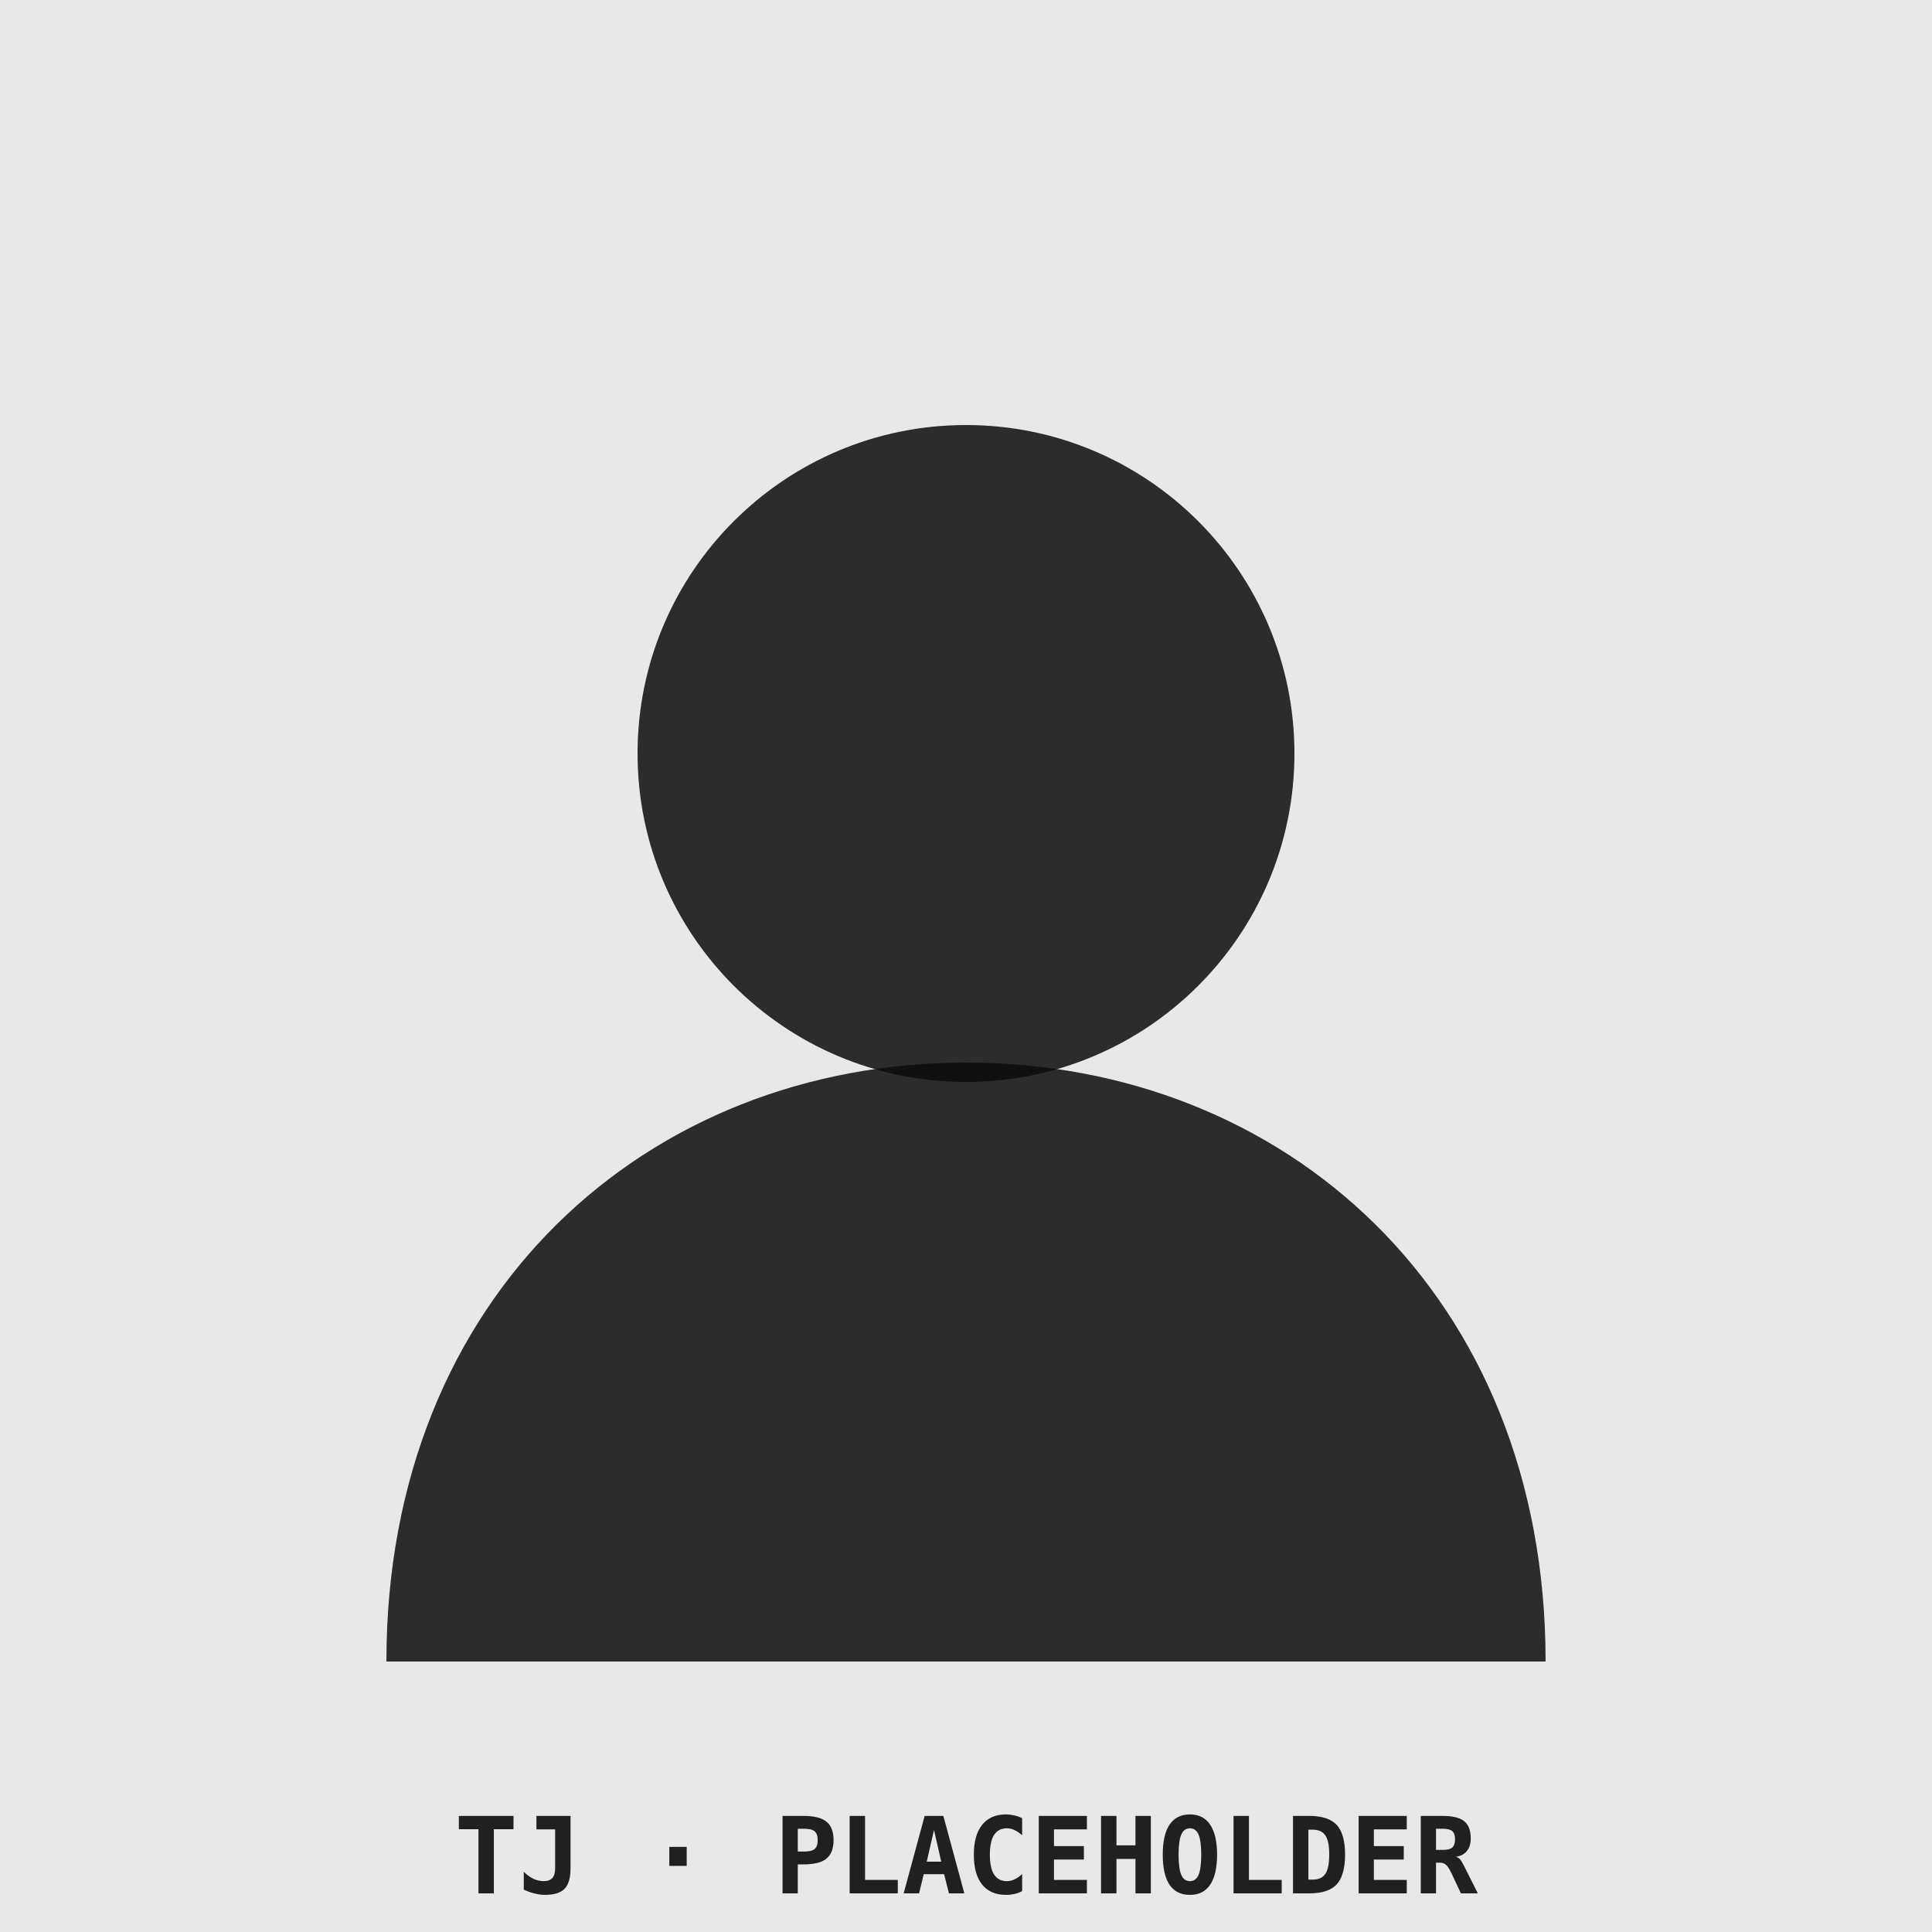
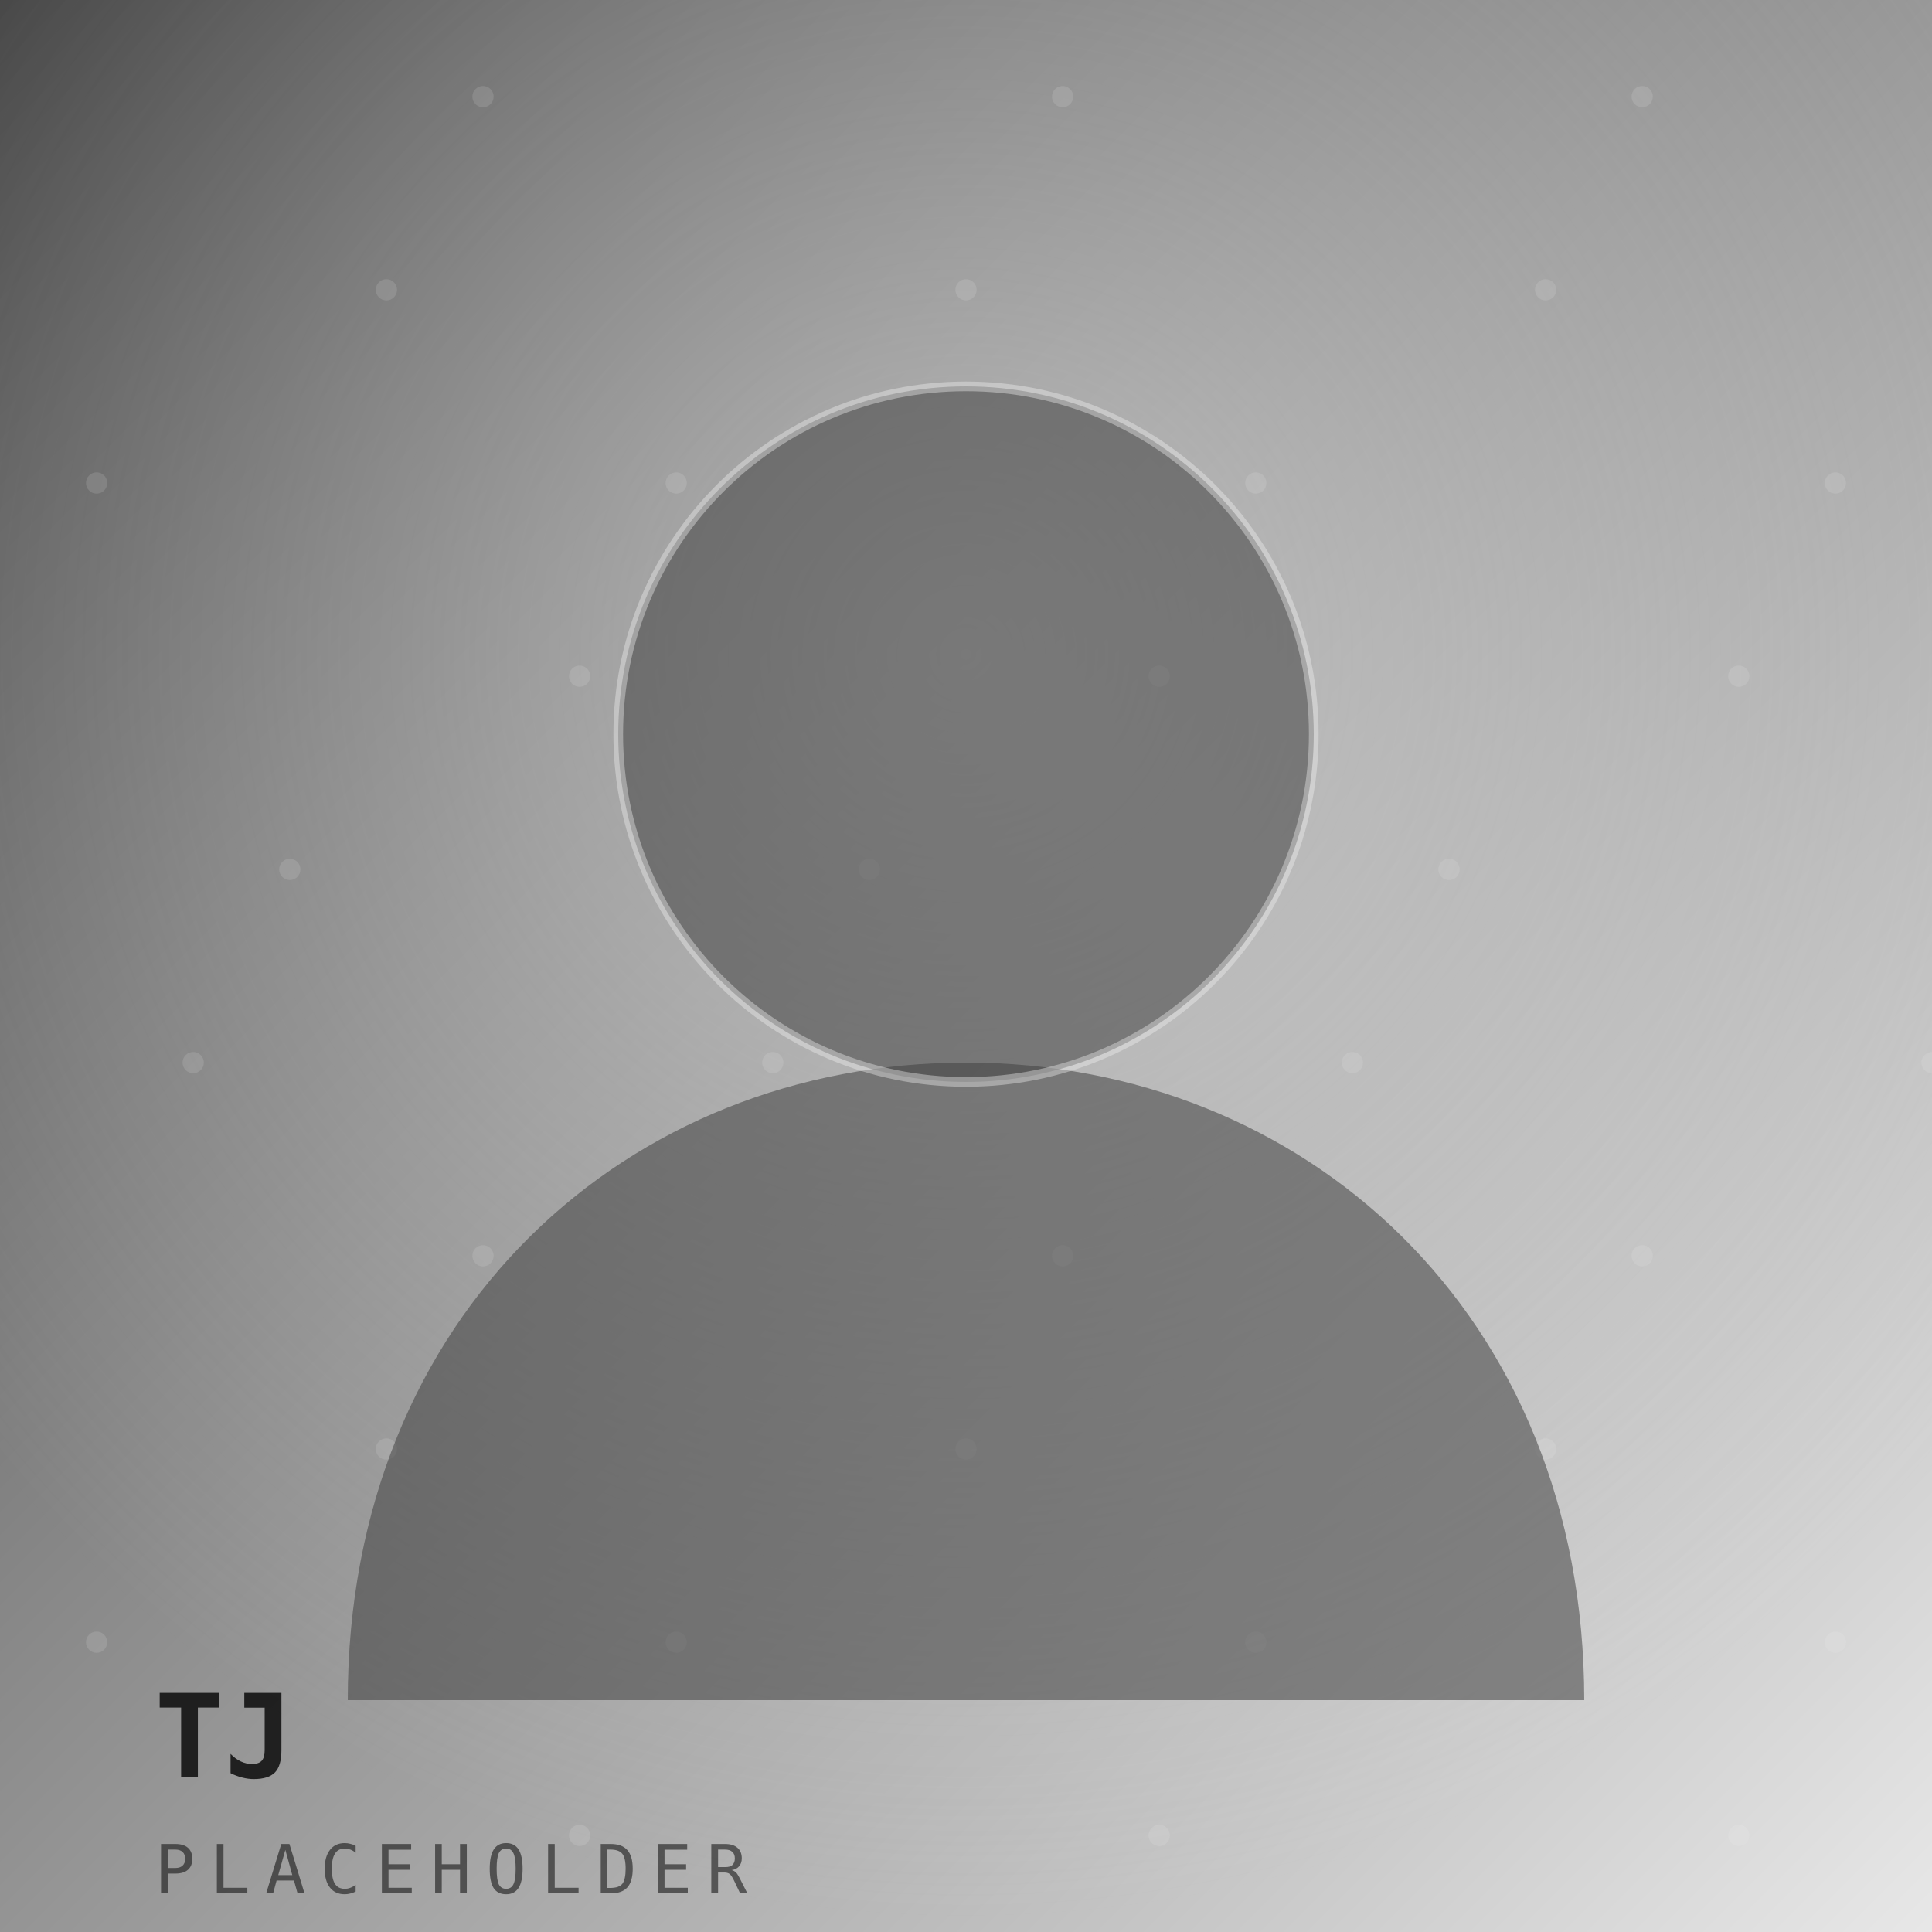
<svg xmlns="http://www.w3.org/2000/svg" viewBox="0 0 200 200" role="img" aria-label="Placeholder portrait">
-   <rect width="200" height="200" fill="#E8E8E8" />
-   <circle cx="100" cy="78" r="34" fill="#0A0A0A" opacity="0.85" />
-   <path d="M40 172c0-38 27-62 60-62s60 24 60 62" fill="#0A0A0A" opacity="0.85" />
-   <text x="100" y="196" font-family="'JetBrains Mono', monospace" font-size="11" font-weight="600" fill="#0A0A0A" text-anchor="middle" opacity="0.9">TJ · PLACEHOLDER</text>
+   <defs>
+     <linearGradient id="p5kf-bg" x1="0" y1="0" x2="1" y2="1">
+       <stop offset="0" stop-color="#414141" />
+       <stop offset="1" stop-color="#E8E8E8" />
+     </linearGradient>
+     <radialGradient id="p5kf-glow" cx="50%" cy="34%" r="65%">
+       <stop offset="0" stop-color="#f0f0f0" stop-opacity="0.5" />
+       <stop offset="1" stop-color="#f0f0f0" stop-opacity="0" />
+     </radialGradient>
+   </defs>
+   <rect width="200" height="200" fill="url(#p5kf-bg)" />
+   <rect width="200" height="200" fill="url(#p5kf-glow)" />
+   <g>
+     <circle cx="50" cy="10" r="1.1" fill="#f0f0f0" opacity="0.14" />
+     <circle cx="110" cy="10" r="1.1" fill="#f0f0f0" opacity="0.14" />
+     <circle cx="170" cy="10" r="1.1" fill="#f0f0f0" opacity="0.14" />
+     <circle cx="40" cy="30" r="1.1" fill="#f0f0f0" opacity="0.14" />
+     <circle cx="100" cy="30" r="1.1" fill="#f0f0f0" opacity="0.14" />
+     <circle cx="160" cy="30" r="1.1" fill="#f0f0f0" opacity="0.14" />
+     <circle cx="10" cy="50" r="1.1" fill="#f0f0f0" opacity="0.14" />
+     <circle cx="70" cy="50" r="1.1" fill="#f0f0f0" opacity="0.14" />
+     <circle cx="130" cy="50" r="1.1" fill="#f0f0f0" opacity="0.14" />
+     <circle cx="190" cy="50" r="1.1" fill="#f0f0f0" opacity="0.14" />
+     <circle cx="60" cy="70" r="1.1" fill="#f0f0f0" opacity="0.14" />
+     <circle cx="120" cy="70" r="1.1" fill="#f0f0f0" opacity="0.14" />
+     <circle cx="180" cy="70" r="1.1" fill="#f0f0f0" opacity="0.14" />
+     <circle cx="30" cy="90" r="1.1" fill="#f0f0f0" opacity="0.14" />
+     <circle cx="90" cy="90" r="1.1" fill="#f0f0f0" opacity="0.14" />
+     <circle cx="150" cy="90" r="1.1" fill="#f0f0f0" opacity="0.14" />
+     <circle cx="20" cy="110" r="1.1" fill="#f0f0f0" opacity="0.14" />
+     <circle cx="80" cy="110" r="1.1" fill="#f0f0f0" opacity="0.14" />
+     <circle cx="140" cy="110" r="1.1" fill="#f0f0f0" opacity="0.14" />
+     <circle cx="200" cy="110" r="1.1" fill="#f0f0f0" opacity="0.14" />
+     <circle cx="50" cy="130" r="1.1" fill="#f0f0f0" opacity="0.14" />
+     <circle cx="110" cy="130" r="1.1" fill="#f0f0f0" opacity="0.14" />
+     <circle cx="170" cy="130" r="1.1" fill="#f0f0f0" opacity="0.14" />
+     <circle cx="40" cy="150" r="1.1" fill="#f0f0f0" opacity="0.14" />
+     <circle cx="100" cy="150" r="1.1" fill="#f0f0f0" opacity="0.14" />
+     <circle cx="160" cy="150" r="1.1" fill="#f0f0f0" opacity="0.14" />
+     <circle cx="10" cy="170" r="1.1" fill="#f0f0f0" opacity="0.14" />
+     <circle cx="70" cy="170" r="1.1" fill="#f0f0f0" opacity="0.14" />
+     <circle cx="130" cy="170" r="1.1" fill="#f0f0f0" opacity="0.14" />
+     <circle cx="190" cy="170" r="1.1" fill="#f0f0f0" opacity="0.14" />
+     <circle cx="60" cy="190" r="1.1" fill="#f0f0f0" opacity="0.14" />
+     <circle cx="120" cy="190" r="1.1" fill="#f0f0f0" opacity="0.14" />
+     <circle cx="180" cy="190" r="1.1" fill="#f0f0f0" opacity="0.14" />
+   </g>
+   <circle cx="100" cy="76" r="36" fill="#414141" opacity="0.55" />
+   <path d="M36 176c0-40 29-66 64-66s64 26 64 66" fill="#414141" opacity="0.55" />
+   <circle cx="100" cy="76" r="36" fill="none" stroke="#f0f0f0" stroke-width="1" opacity="0.4" />
+   <text x="16" y="184" font-family="'JetBrains Mono', monospace" font-size="12" font-weight="700" fill="#0A0A0A" opacity="0.85">TJ</text>
+   <text x="16" y="196" font-family="'JetBrains Mono', monospace" font-size="7" letter-spacing="1.5" fill="#0A0A0A" opacity="0.55">PLACEHOLDER</text>
</svg>
